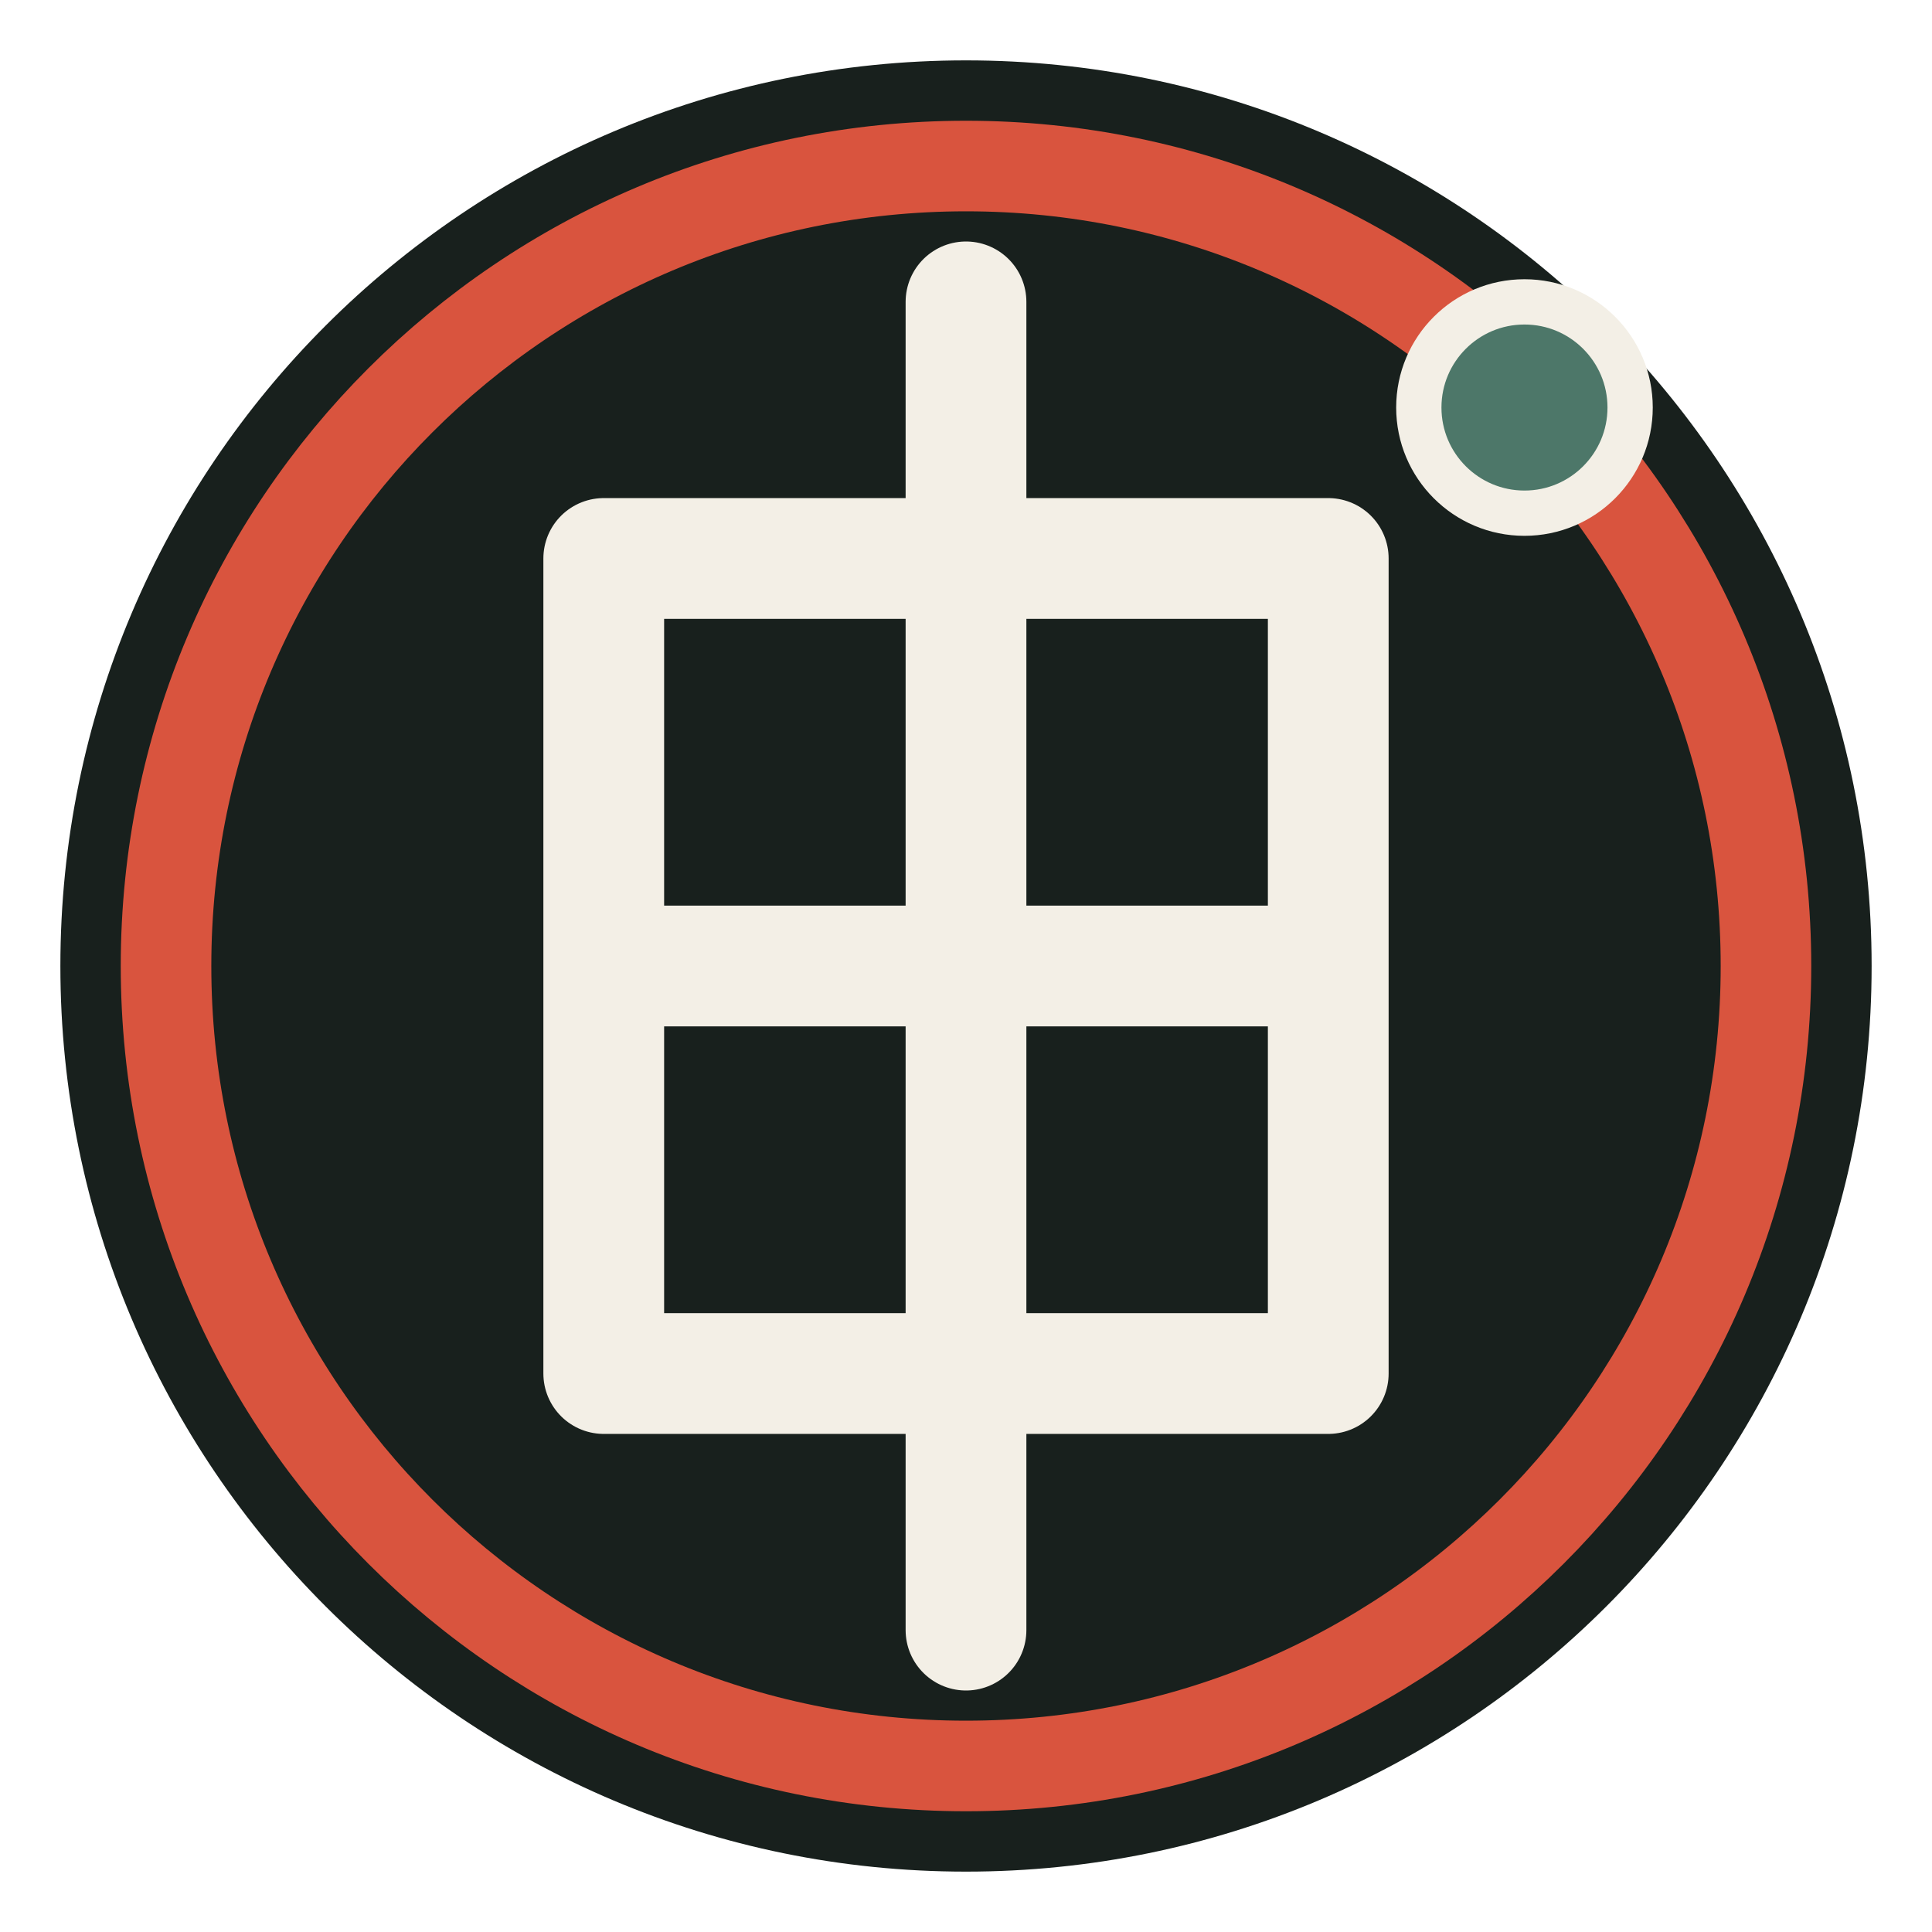
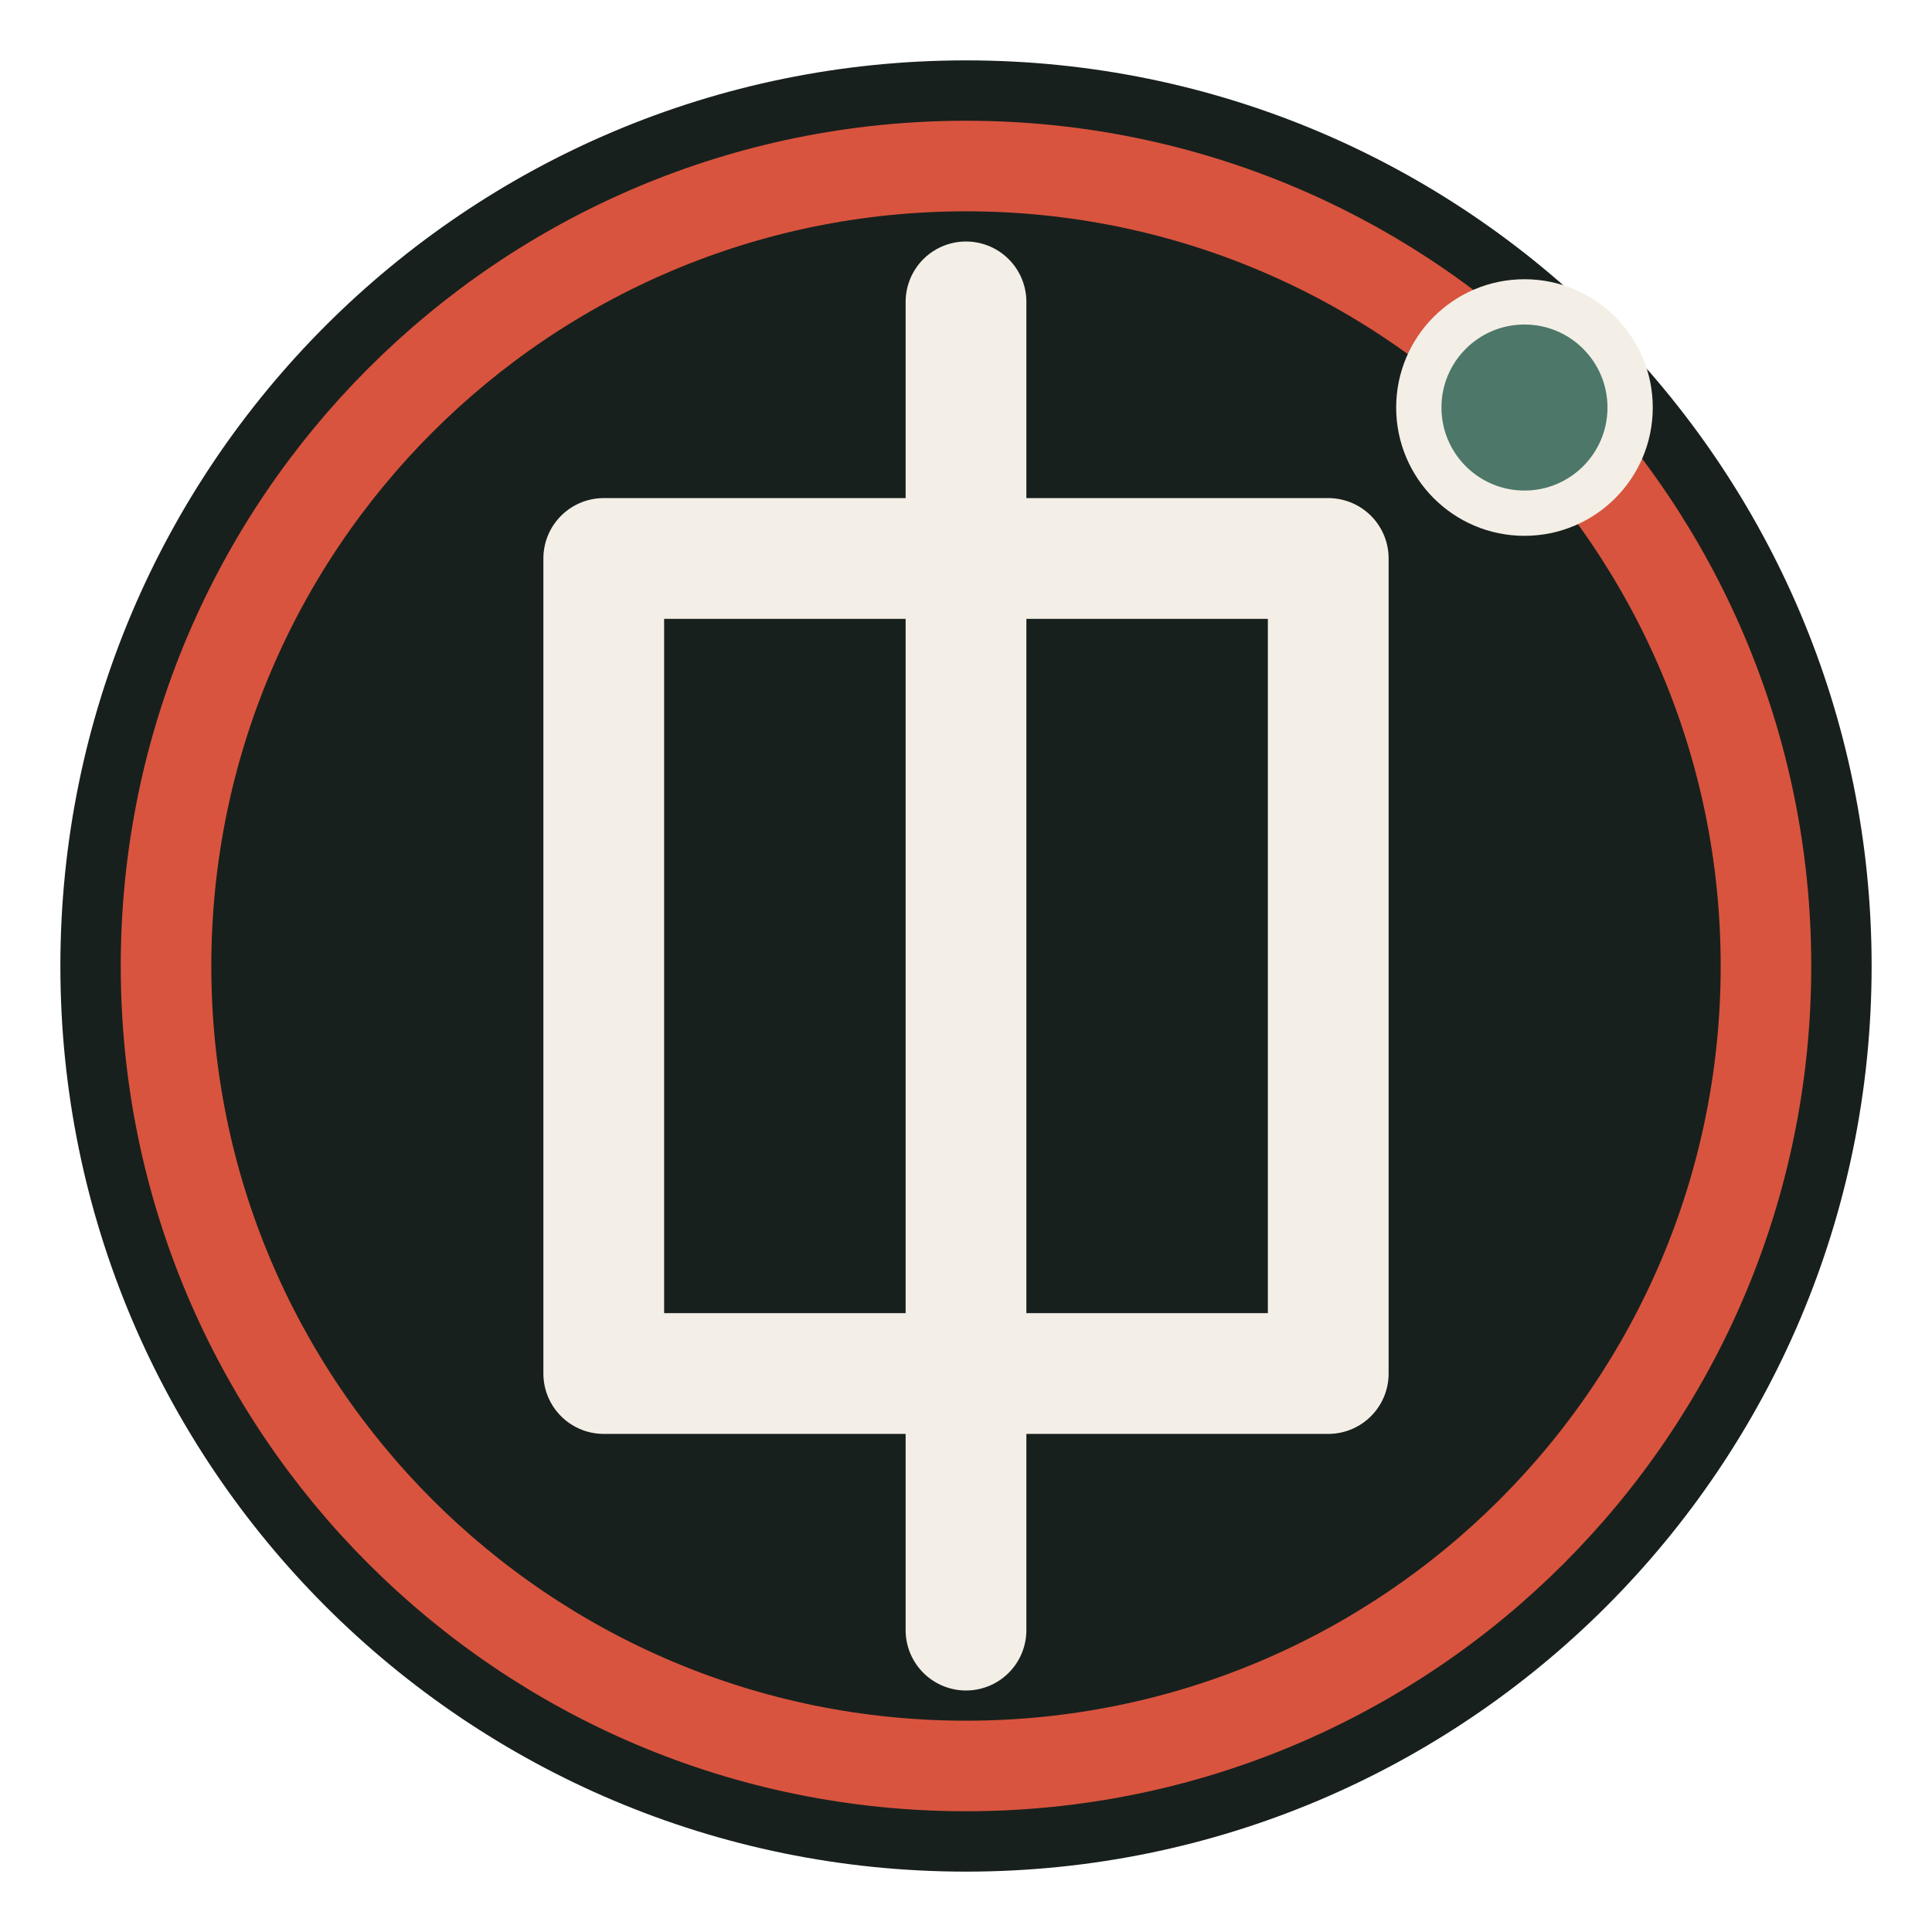
<svg xmlns="http://www.w3.org/2000/svg" viewBox="0 0 64 64">
  <circle cx="32" cy="32" r="30" fill="#18201d" />
  <circle cx="32" cy="32" r="26.5" fill="none" stroke="#d9543e" stroke-width="3" />
-   <path d="M20 18.5h24v27H20zM20 32h24" fill="none" stroke="#f3efe6" stroke-width="4" stroke-linecap="round" stroke-linejoin="round" />
+   <path d="M20 18.5h24v27H20z" fill="none" stroke="#f3efe6" stroke-width="4" stroke-linecap="round" stroke-linejoin="round" />
  <path d="M32 10v44" fill="none" stroke="#f3efe6" stroke-width="4" stroke-linecap="round" />
  <circle cx="50.5" cy="13.5" r="3.5" fill="#4d7769" stroke="#f3efe6" stroke-width="1.5" />
</svg>
